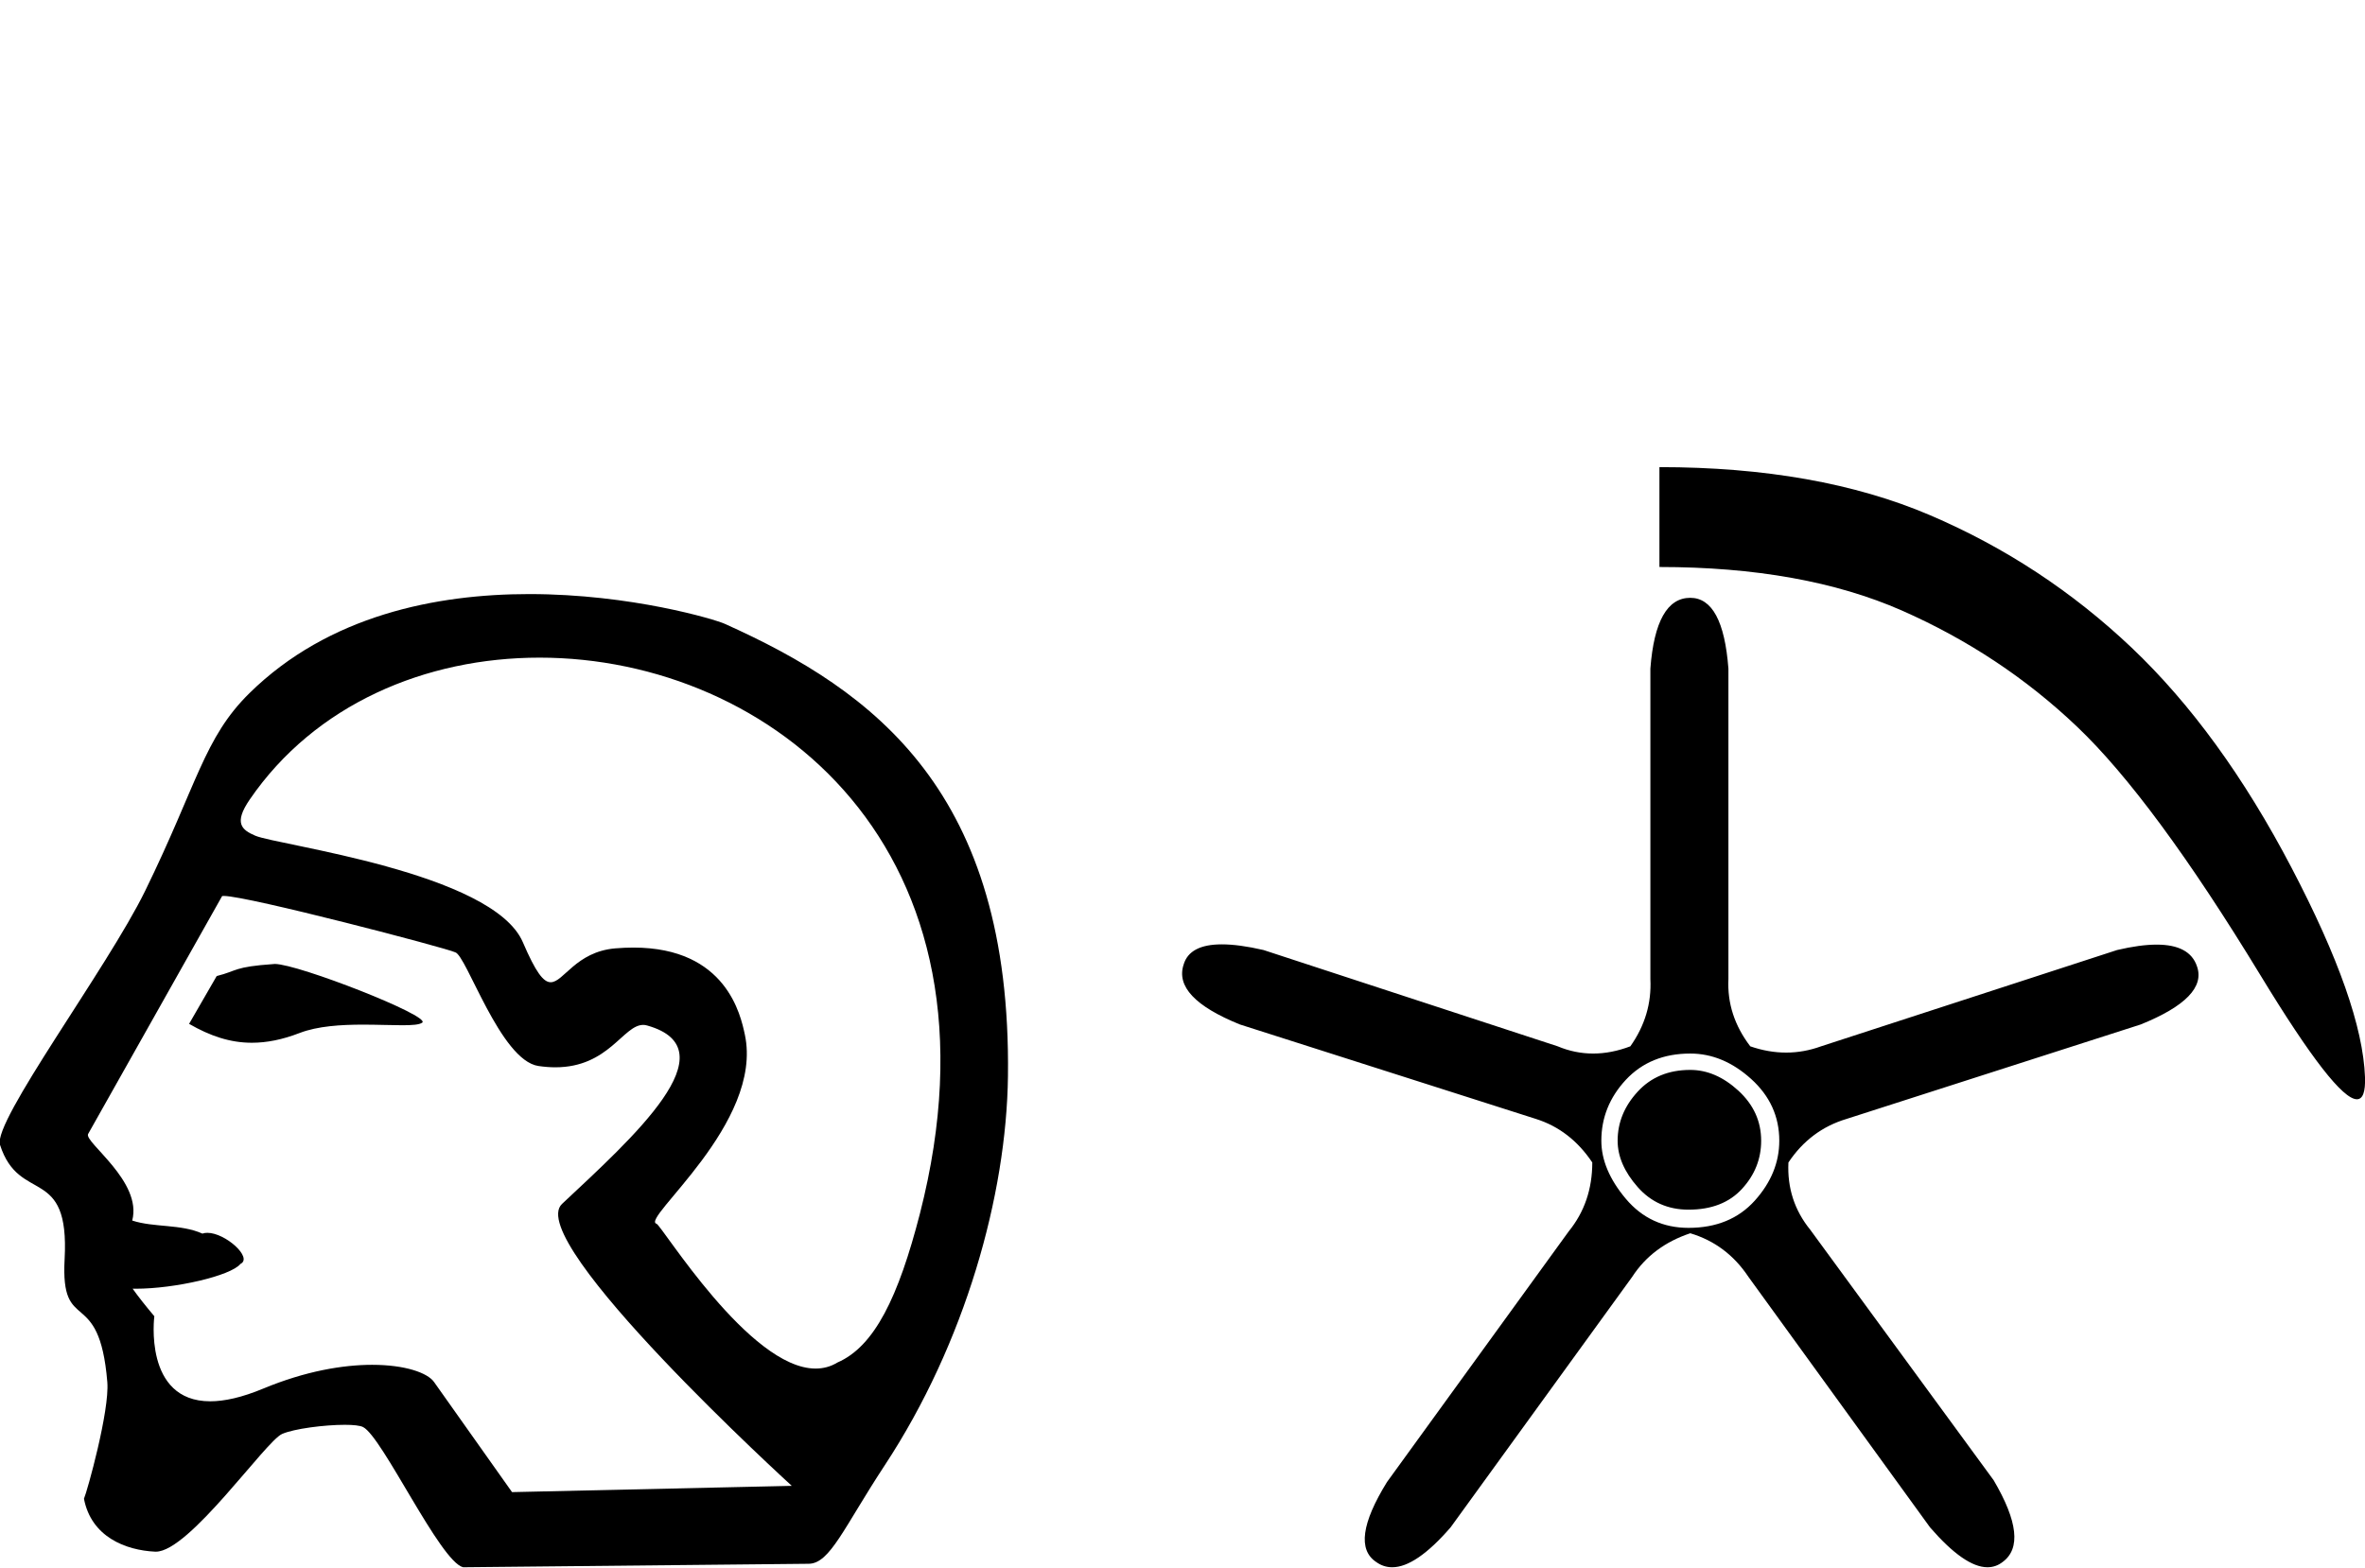
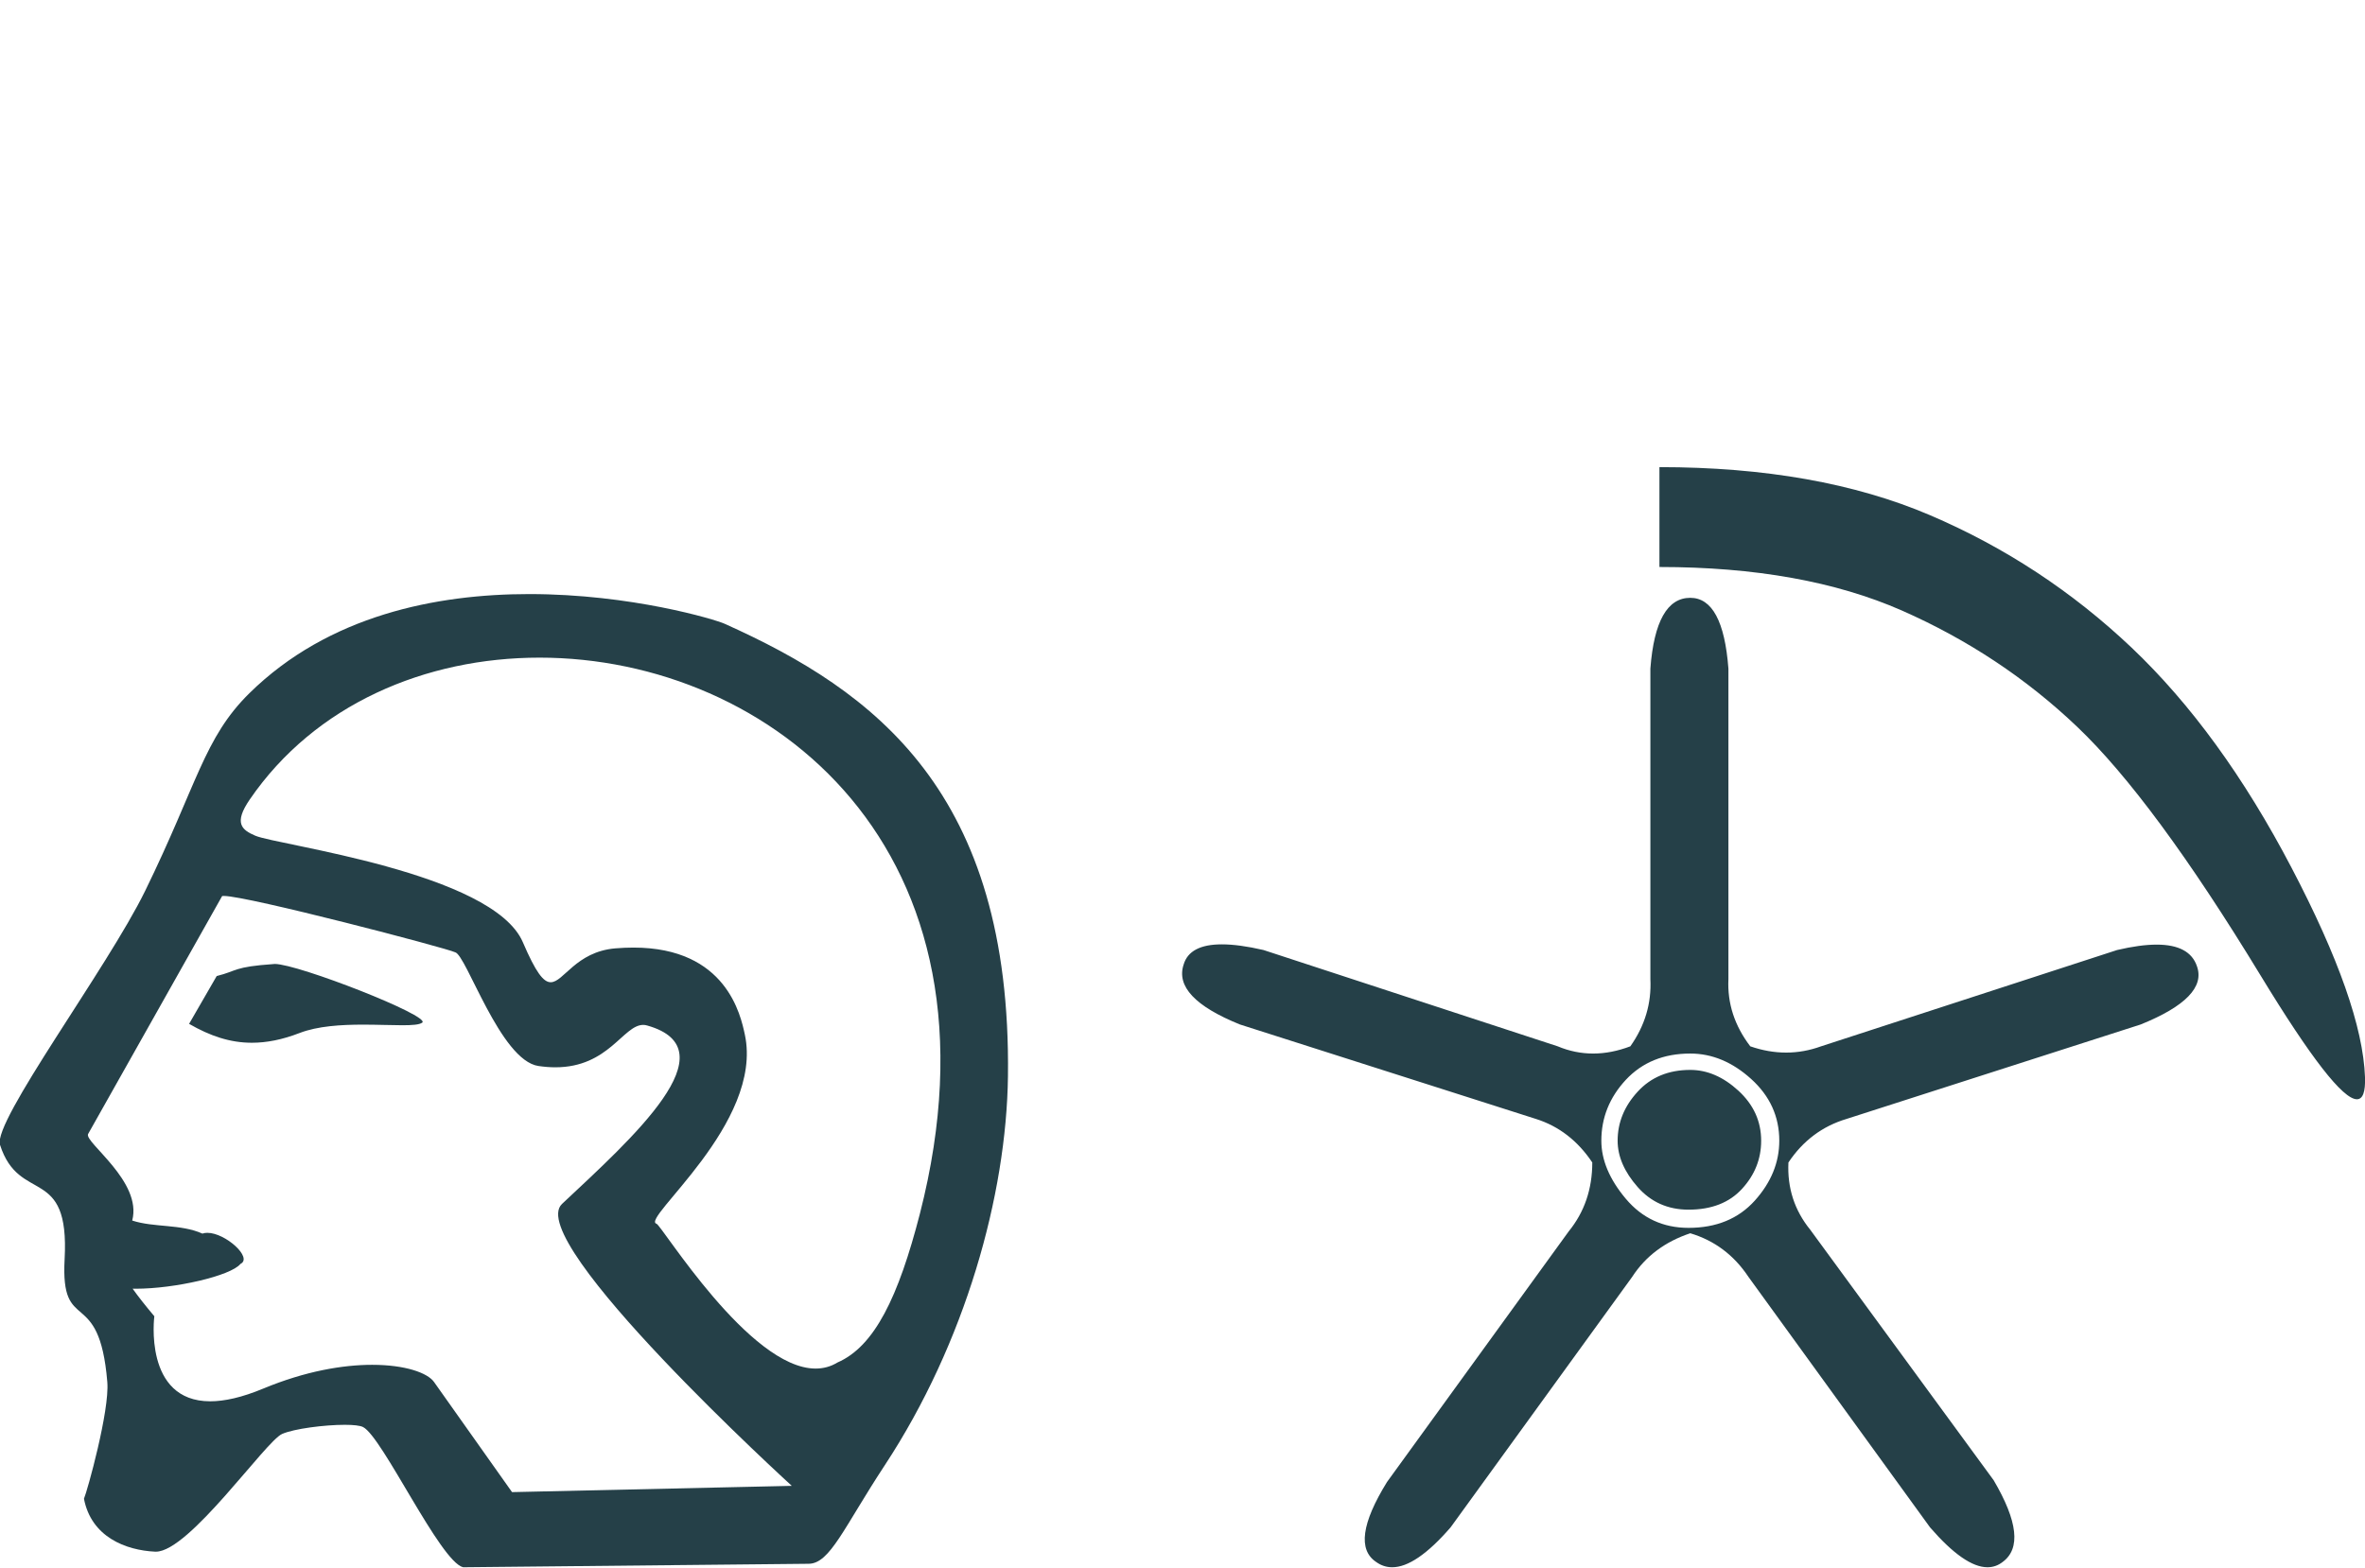
<svg xmlns="http://www.w3.org/2000/svg" viewBox="0 0 27.154 18.0">
-   <path d="M 3.154 11.071 C 3.15 11.071 3.147 11.071 3.144 11.072 C 2.679 11.104 2.731 11.149 2.488 11.21 L 2.171 11.759 C 2.412 11.898 2.641 11.976 2.892 11.976 C 3.061 11.976 3.241 11.941 3.44 11.864 C 3.647 11.784 3.918 11.768 4.168 11.768 C 4.337 11.768 4.495 11.775 4.619 11.775 C 4.733 11.775 4.816 11.769 4.848 11.745 C 4.95 11.669 3.423 11.071 3.154 11.071 ZM 6.195 7.553 C 8.841 7.553 11.636 9.749 10.562 13.939 C 10.316 14.894 10.042 15.464 9.614 15.649 C 9.536 15.697 9.451 15.718 9.364 15.718 C 8.603 15.718 7.598 14.073 7.538 14.055 C 7.349 14.002 8.77 12.9 8.552 11.882 C 8.505 11.664 8.342 10.883 7.273 10.883 C 7.207 10.883 7.137 10.886 7.063 10.892 C 6.61 10.932 6.471 11.281 6.323 11.281 C 6.239 11.281 6.152 11.168 6.003 10.821 C 5.657 10.018 3.186 9.708 2.931 9.598 C 2.774 9.531 2.682 9.453 2.867 9.183 C 3.617 8.088 4.888 7.553 6.195 7.553 ZM 2.571 10.29 C 2.841 10.29 5.119 10.886 5.226 10.937 C 5.354 10.966 5.744 12.178 6.182 12.243 C 6.251 12.253 6.316 12.258 6.376 12.258 C 6.99 12.258 7.155 11.771 7.385 11.771 C 7.399 11.771 7.415 11.773 7.431 11.778 C 8.402 12.052 7.259 13.071 6.453 13.827 C 6.003 14.25 9.091 17.065 9.091 17.065 L 5.879 17.137 L 4.984 15.873 C 4.91 15.767 4.652 15.675 4.273 15.675 C 3.937 15.675 3.507 15.747 3.025 15.947 C 2.776 16.051 2.575 16.094 2.414 16.094 C 1.644 16.094 1.772 15.117 1.772 15.117 C 1.668 14.994 1.586 14.889 1.523 14.801 L 1.523 14.801 C 1.535 14.801 1.548 14.801 1.56 14.801 C 2.005 14.801 2.649 14.654 2.761 14.516 C 2.906 14.445 2.588 14.159 2.381 14.159 C 2.36 14.159 2.341 14.162 2.324 14.168 C 2.074 14.056 1.768 14.1 1.518 14.018 C 1.637 13.569 0.968 13.121 1.011 13.025 L 2.55 10.292 C 2.554 10.29 2.561 10.29 2.571 10.29 ZM 6.077 6.823 C 5.011 6.823 3.774 7.066 2.864 7.961 C 2.341 8.476 2.267 9.004 1.666 10.233 C 1.231 11.121 -0.085 12.881 0 13.148 C 0.221 13.838 0.801 13.37 0.742 14.46 C 0.693 15.348 1.139 14.749 1.232 15.872 C 1.26 16.202 0.999 17.136 0.964 17.213 C 1.048 17.651 1.442 17.805 1.782 17.821 C 1.784 17.821 1.787 17.821 1.79 17.821 C 2.173 17.821 3.049 16.552 3.239 16.469 C 3.375 16.409 3.724 16.364 3.959 16.364 C 4.056 16.364 4.135 16.372 4.169 16.39 C 4.391 16.503 5.052 17.933 5.317 18 L 9.285 17.96 C 9.53 17.958 9.687 17.546 10.157 16.831 C 11.083 15.423 11.556 13.726 11.573 12.359 C 11.613 9.096 10.043 7.937 8.32 7.164 C 8.215 7.116 7.248 6.823 6.077 6.823 Z" style="fill:#000000;stroke:none" />
-   <path d="M 19.053 5.365 L 19.053 6.512 Q 20.7 6.512 21.837 7.012 Q 22.973 7.513 23.849 8.347 Q 24.725 9.181 25.955 11.203 Q 26.82 12.625 27.061 12.625 Q 27.163 12.625 27.154 12.371 Q 27.123 11.516 26.309 9.963 Q 25.496 8.409 24.475 7.439 Q 23.453 6.47 22.16 5.917 Q 20.867 5.365 19.053 5.365 ZM 19.407 12.288 Q 19.032 12.288 18.803 12.538 Q 18.573 12.788 18.573 13.101 Q 18.573 13.372 18.803 13.633 Q 19.032 13.893 19.387 13.893 Q 19.783 13.893 20.002 13.653 Q 20.221 13.414 20.221 13.101 Q 20.221 12.767 19.96 12.527 Q 19.7 12.288 19.407 12.288 ZM 19.407 12.1 Q 19.783 12.1 20.106 12.392 Q 20.429 12.684 20.429 13.101 Q 20.429 13.476 20.148 13.789 Q 19.866 14.102 19.387 14.102 Q 18.949 14.102 18.667 13.768 Q 18.386 13.434 18.386 13.101 Q 18.386 12.705 18.667 12.402 Q 18.949 12.1 19.407 12.1 ZM 19.407 6.866 Q 19.011 6.866 18.949 7.679 L 18.949 11.245 Q 18.97 11.662 18.719 12.017 Q 18.5 12.1 18.292 12.1 Q 18.083 12.1 17.885 12.017 L 14.507 10.911 Q 14.226 10.846 14.029 10.846 Q 13.658 10.846 13.59 11.078 Q 13.465 11.454 14.236 11.766 L 17.635 12.851 Q 18.031 12.976 18.282 13.351 Q 18.282 13.81 18.011 14.143 L 15.925 17.021 Q 15.487 17.73 15.8 17.939 Q 15.884 18 15.985 18 Q 16.258 18 16.655 17.542 L 18.74 14.665 Q 18.97 14.31 19.407 14.164 Q 19.825 14.289 20.075 14.665 L 22.16 17.542 Q 22.557 18 22.819 18 Q 22.916 18 22.994 17.939 Q 23.307 17.709 22.89 17 L 20.784 14.123 Q 20.513 13.789 20.534 13.351 Q 20.784 12.976 21.201 12.851 L 24.579 11.766 Q 25.35 11.454 25.225 11.099 Q 25.142 10.849 24.762 10.849 Q 24.572 10.849 24.308 10.911 L 20.909 12.017 Q 20.711 12.089 20.508 12.089 Q 20.304 12.089 20.096 12.017 Q 19.825 11.662 19.845 11.245 L 19.845 7.679 Q 19.783 6.866 19.407 6.866 Z" style="fill:#000000;stroke:none" />
+   <path d="M 3.154 11.071 C 3.15 11.071 3.147 11.071 3.144 11.072 C 2.679 11.104 2.731 11.149 2.488 11.21 L 2.171 11.759 C 2.412 11.898 2.641 11.976 2.892 11.976 C 3.061 11.976 3.241 11.941 3.44 11.864 C 3.647 11.784 3.918 11.768 4.168 11.768 C 4.337 11.768 4.495 11.775 4.619 11.775 C 4.733 11.775 4.816 11.769 4.848 11.745 C 4.95 11.669 3.423 11.071 3.154 11.071 ZM 6.195 7.553 C 8.841 7.553 11.636 9.749 10.562 13.939 C 10.316 14.894 10.042 15.464 9.614 15.649 C 9.536 15.697 9.451 15.718 9.364 15.718 C 8.603 15.718 7.598 14.073 7.538 14.055 C 7.349 14.002 8.77 12.9 8.552 11.882 C 8.505 11.664 8.342 10.883 7.273 10.883 C 7.207 10.883 7.137 10.886 7.063 10.892 C 6.61 10.932 6.471 11.281 6.323 11.281 C 6.239 11.281 6.152 11.168 6.003 10.821 C 5.657 10.018 3.186 9.708 2.931 9.598 C 2.774 9.531 2.682 9.453 2.867 9.183 C 3.617 8.088 4.888 7.553 6.195 7.553 ZM 2.571 10.29 C 2.841 10.29 5.119 10.886 5.226 10.937 C 5.354 10.966 5.744 12.178 6.182 12.243 C 6.251 12.253 6.316 12.258 6.376 12.258 C 6.99 12.258 7.155 11.771 7.385 11.771 C 7.399 11.771 7.415 11.773 7.431 11.778 C 8.402 12.052 7.259 13.071 6.453 13.827 C 6.003 14.25 9.091 17.065 9.091 17.065 L 5.879 17.137 L 4.984 15.873 C 4.91 15.767 4.652 15.675 4.273 15.675 C 3.937 15.675 3.507 15.747 3.025 15.947 C 2.776 16.051 2.575 16.094 2.414 16.094 C 1.644 16.094 1.772 15.117 1.772 15.117 C 1.668 14.994 1.586 14.889 1.523 14.801 L 1.523 14.801 C 1.535 14.801 1.548 14.801 1.56 14.801 C 2.005 14.801 2.649 14.654 2.761 14.516 C 2.906 14.445 2.588 14.159 2.381 14.159 C 2.36 14.159 2.341 14.162 2.324 14.168 C 2.074 14.056 1.768 14.1 1.518 14.018 C 1.637 13.569 0.968 13.121 1.011 13.025 L 2.55 10.292 C 2.554 10.29 2.561 10.29 2.571 10.29 ZM 6.077 6.823 C 5.011 6.823 3.774 7.066 2.864 7.961 C 2.341 8.476 2.267 9.004 1.666 10.233 C 1.231 11.121 -0.085 12.881 0 13.148 C 0.221 13.838 0.801 13.37 0.742 14.46 C 0.693 15.348 1.139 14.749 1.232 15.872 C 1.26 16.202 0.999 17.136 0.964 17.213 C 1.048 17.651 1.442 17.805 1.782 17.821 C 1.784 17.821 1.787 17.821 1.79 17.821 C 2.173 17.821 3.049 16.552 3.239 16.469 C 3.375 16.409 3.724 16.364 3.959 16.364 C 4.056 16.364 4.135 16.372 4.169 16.39 C 4.391 16.503 5.052 17.933 5.317 18 L 9.285 17.96 C 9.53 17.958 9.687 17.546 10.157 16.831 C 11.083 15.423 11.556 13.726 11.573 12.359 C 11.613 9.096 10.043 7.937 8.32 7.164 C 8.215 7.116 7.248 6.823 6.077 6.823 Z" style="fill:#254048;stroke:none" />
+   <path d="M 19.053 5.365 L 19.053 6.512 Q 20.7 6.512 21.837 7.012 Q 22.973 7.513 23.849 8.347 Q 24.725 9.181 25.955 11.203 Q 26.82 12.625 27.061 12.625 Q 27.163 12.625 27.154 12.371 Q 27.123 11.516 26.309 9.963 Q 25.496 8.409 24.475 7.439 Q 23.453 6.47 22.16 5.917 Q 20.867 5.365 19.053 5.365 ZM 19.407 12.288 Q 19.032 12.288 18.803 12.538 Q 18.573 12.788 18.573 13.101 Q 18.573 13.372 18.803 13.633 Q 19.032 13.893 19.387 13.893 Q 19.783 13.893 20.002 13.653 Q 20.221 13.414 20.221 13.101 Q 20.221 12.767 19.96 12.527 Q 19.7 12.288 19.407 12.288 ZM 19.407 12.1 Q 19.783 12.1 20.106 12.392 Q 20.429 12.684 20.429 13.101 Q 20.429 13.476 20.148 13.789 Q 19.866 14.102 19.387 14.102 Q 18.949 14.102 18.667 13.768 Q 18.386 13.434 18.386 13.101 Q 18.386 12.705 18.667 12.402 Q 18.949 12.1 19.407 12.1 ZM 19.407 6.866 Q 19.011 6.866 18.949 7.679 L 18.949 11.245 Q 18.97 11.662 18.719 12.017 Q 18.5 12.1 18.292 12.1 Q 18.083 12.1 17.885 12.017 L 14.507 10.911 Q 14.226 10.846 14.029 10.846 Q 13.658 10.846 13.59 11.078 Q 13.465 11.454 14.236 11.766 L 17.635 12.851 Q 18.031 12.976 18.282 13.351 Q 18.282 13.81 18.011 14.143 L 15.925 17.021 Q 15.487 17.73 15.8 17.939 Q 15.884 18 15.985 18 Q 16.258 18 16.655 17.542 L 18.74 14.665 Q 18.97 14.31 19.407 14.164 Q 19.825 14.289 20.075 14.665 L 22.16 17.542 Q 22.557 18 22.819 18 Q 22.916 18 22.994 17.939 Q 23.307 17.709 22.89 17 L 20.784 14.123 Q 20.513 13.789 20.534 13.351 Q 20.784 12.976 21.201 12.851 L 24.579 11.766 Q 25.35 11.454 25.225 11.099 Q 25.142 10.849 24.762 10.849 Q 24.572 10.849 24.308 10.911 L 20.909 12.017 Q 20.711 12.089 20.508 12.089 Q 20.304 12.089 20.096 12.017 Q 19.825 11.662 19.845 11.245 L 19.845 7.679 Q 19.783 6.866 19.407 6.866 Z" style="fill:#254048;stroke:none" />
</svg>
